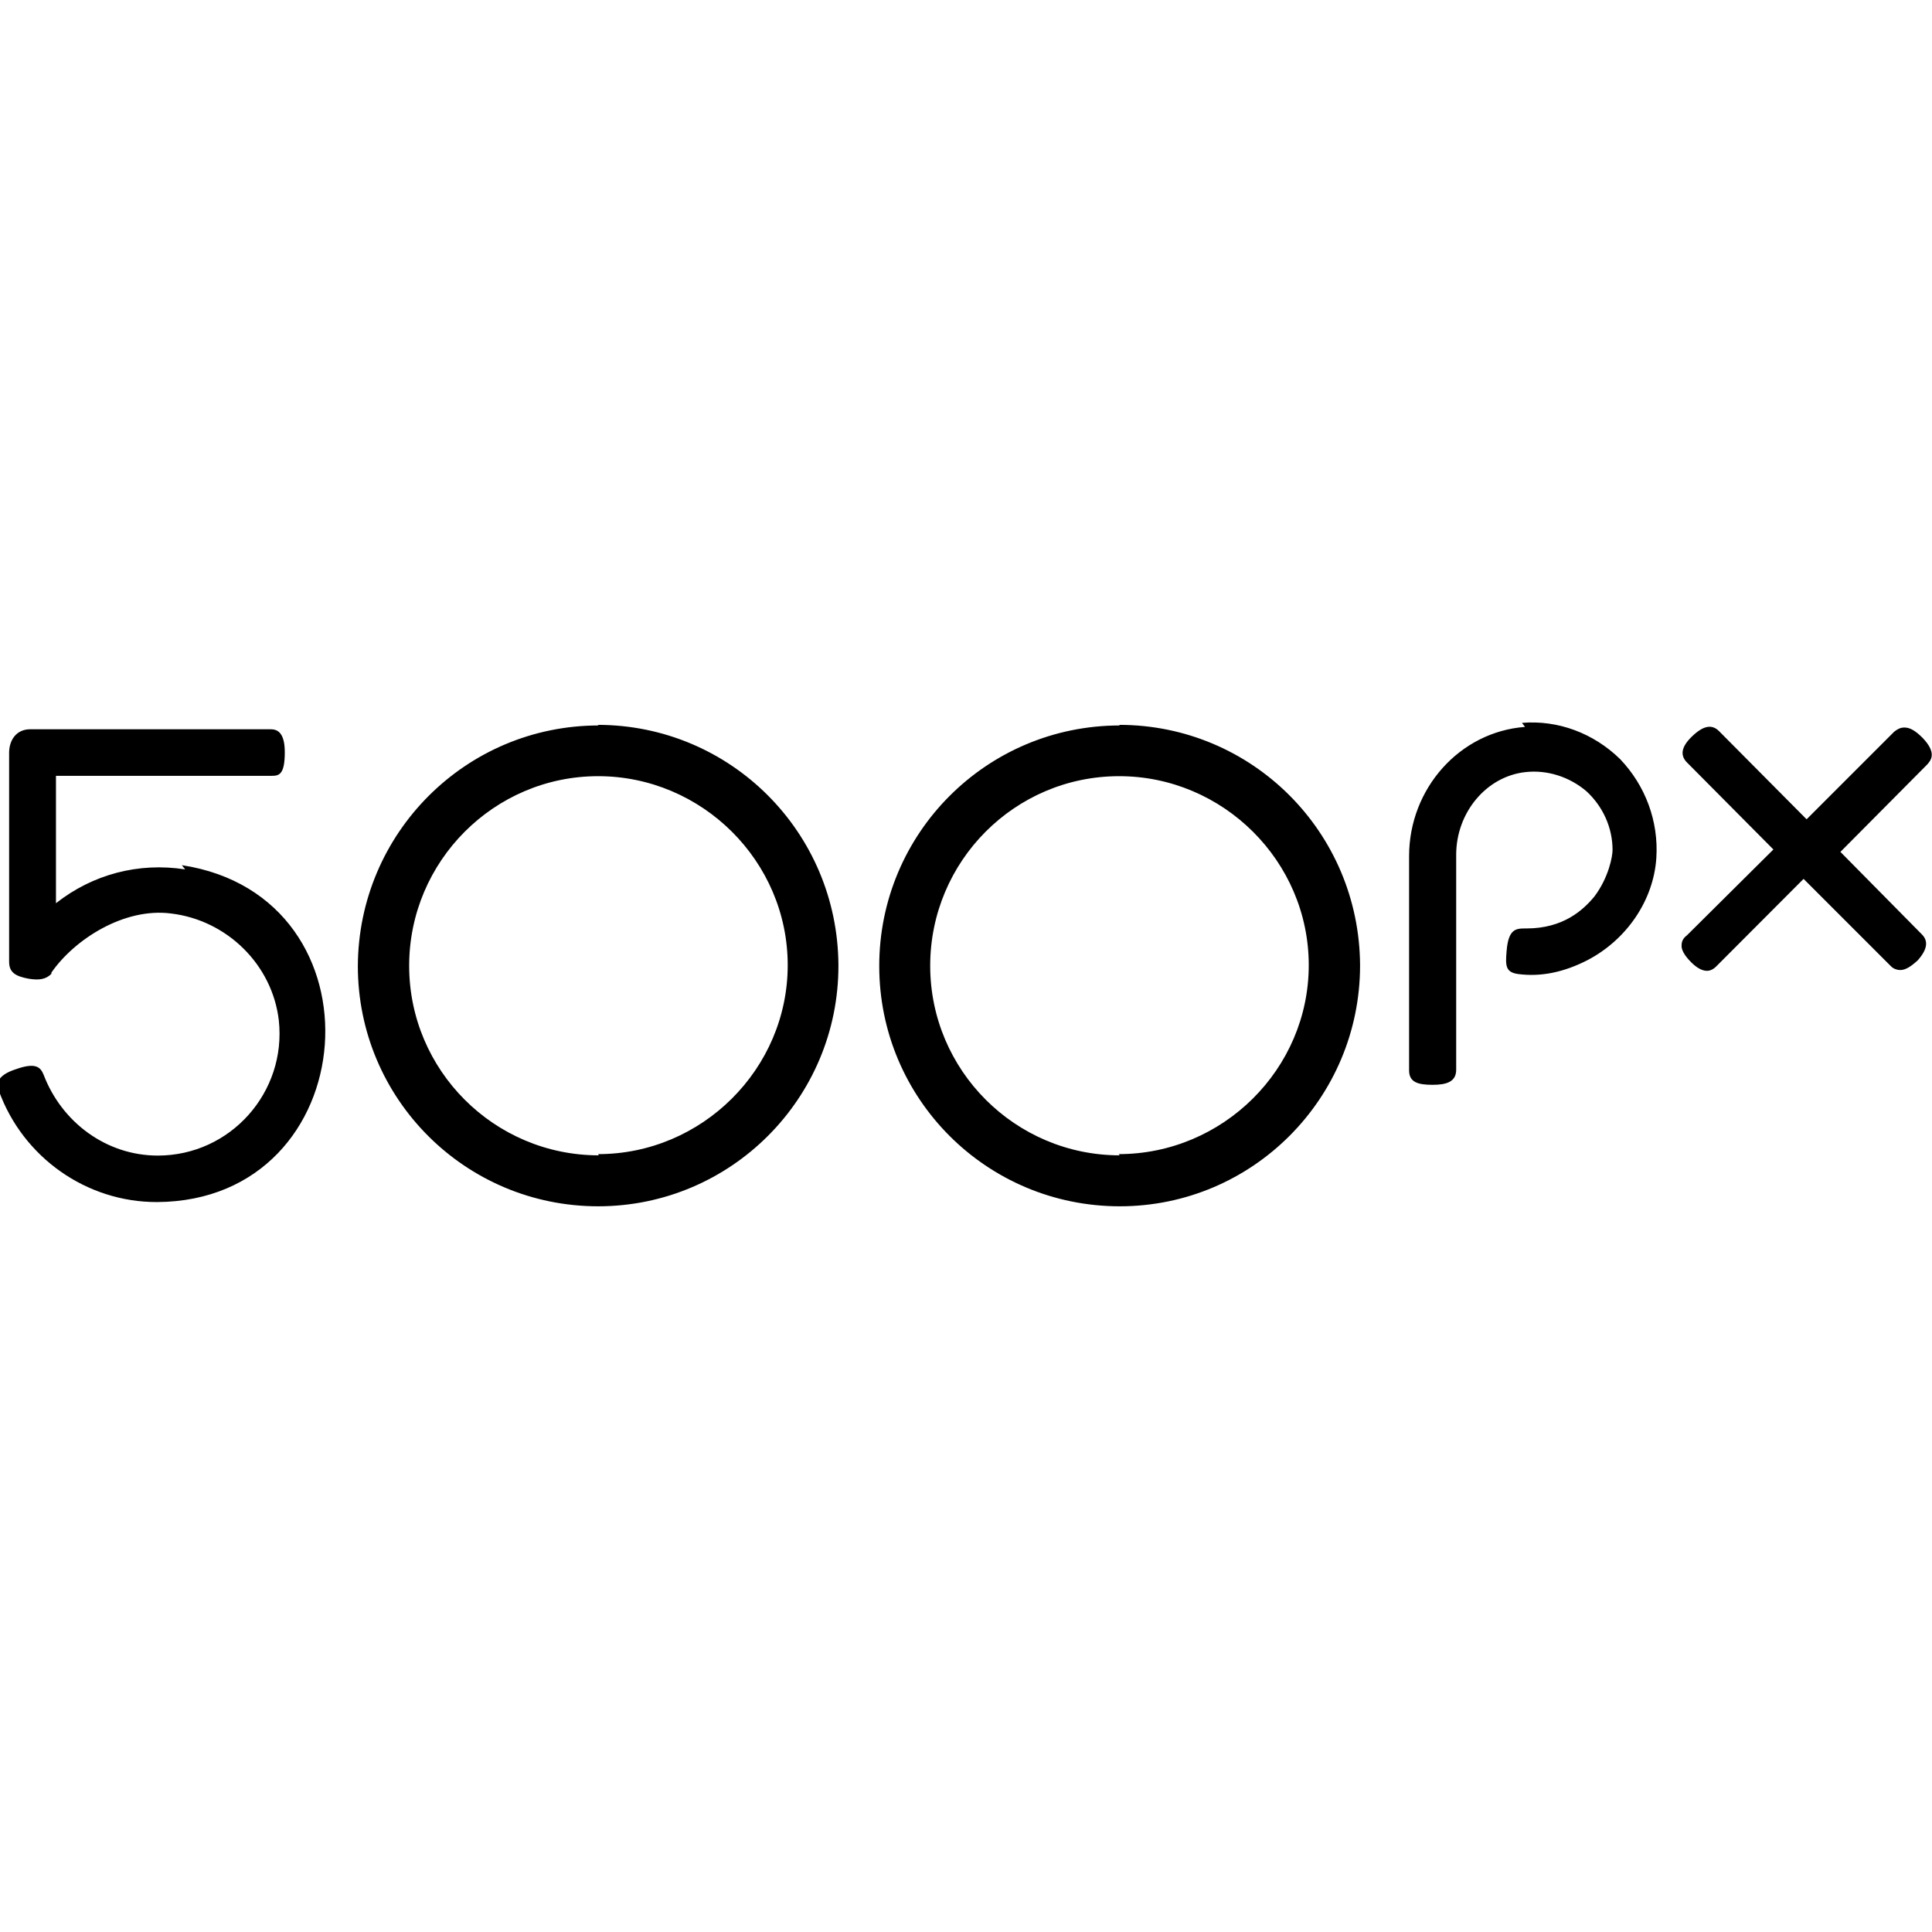
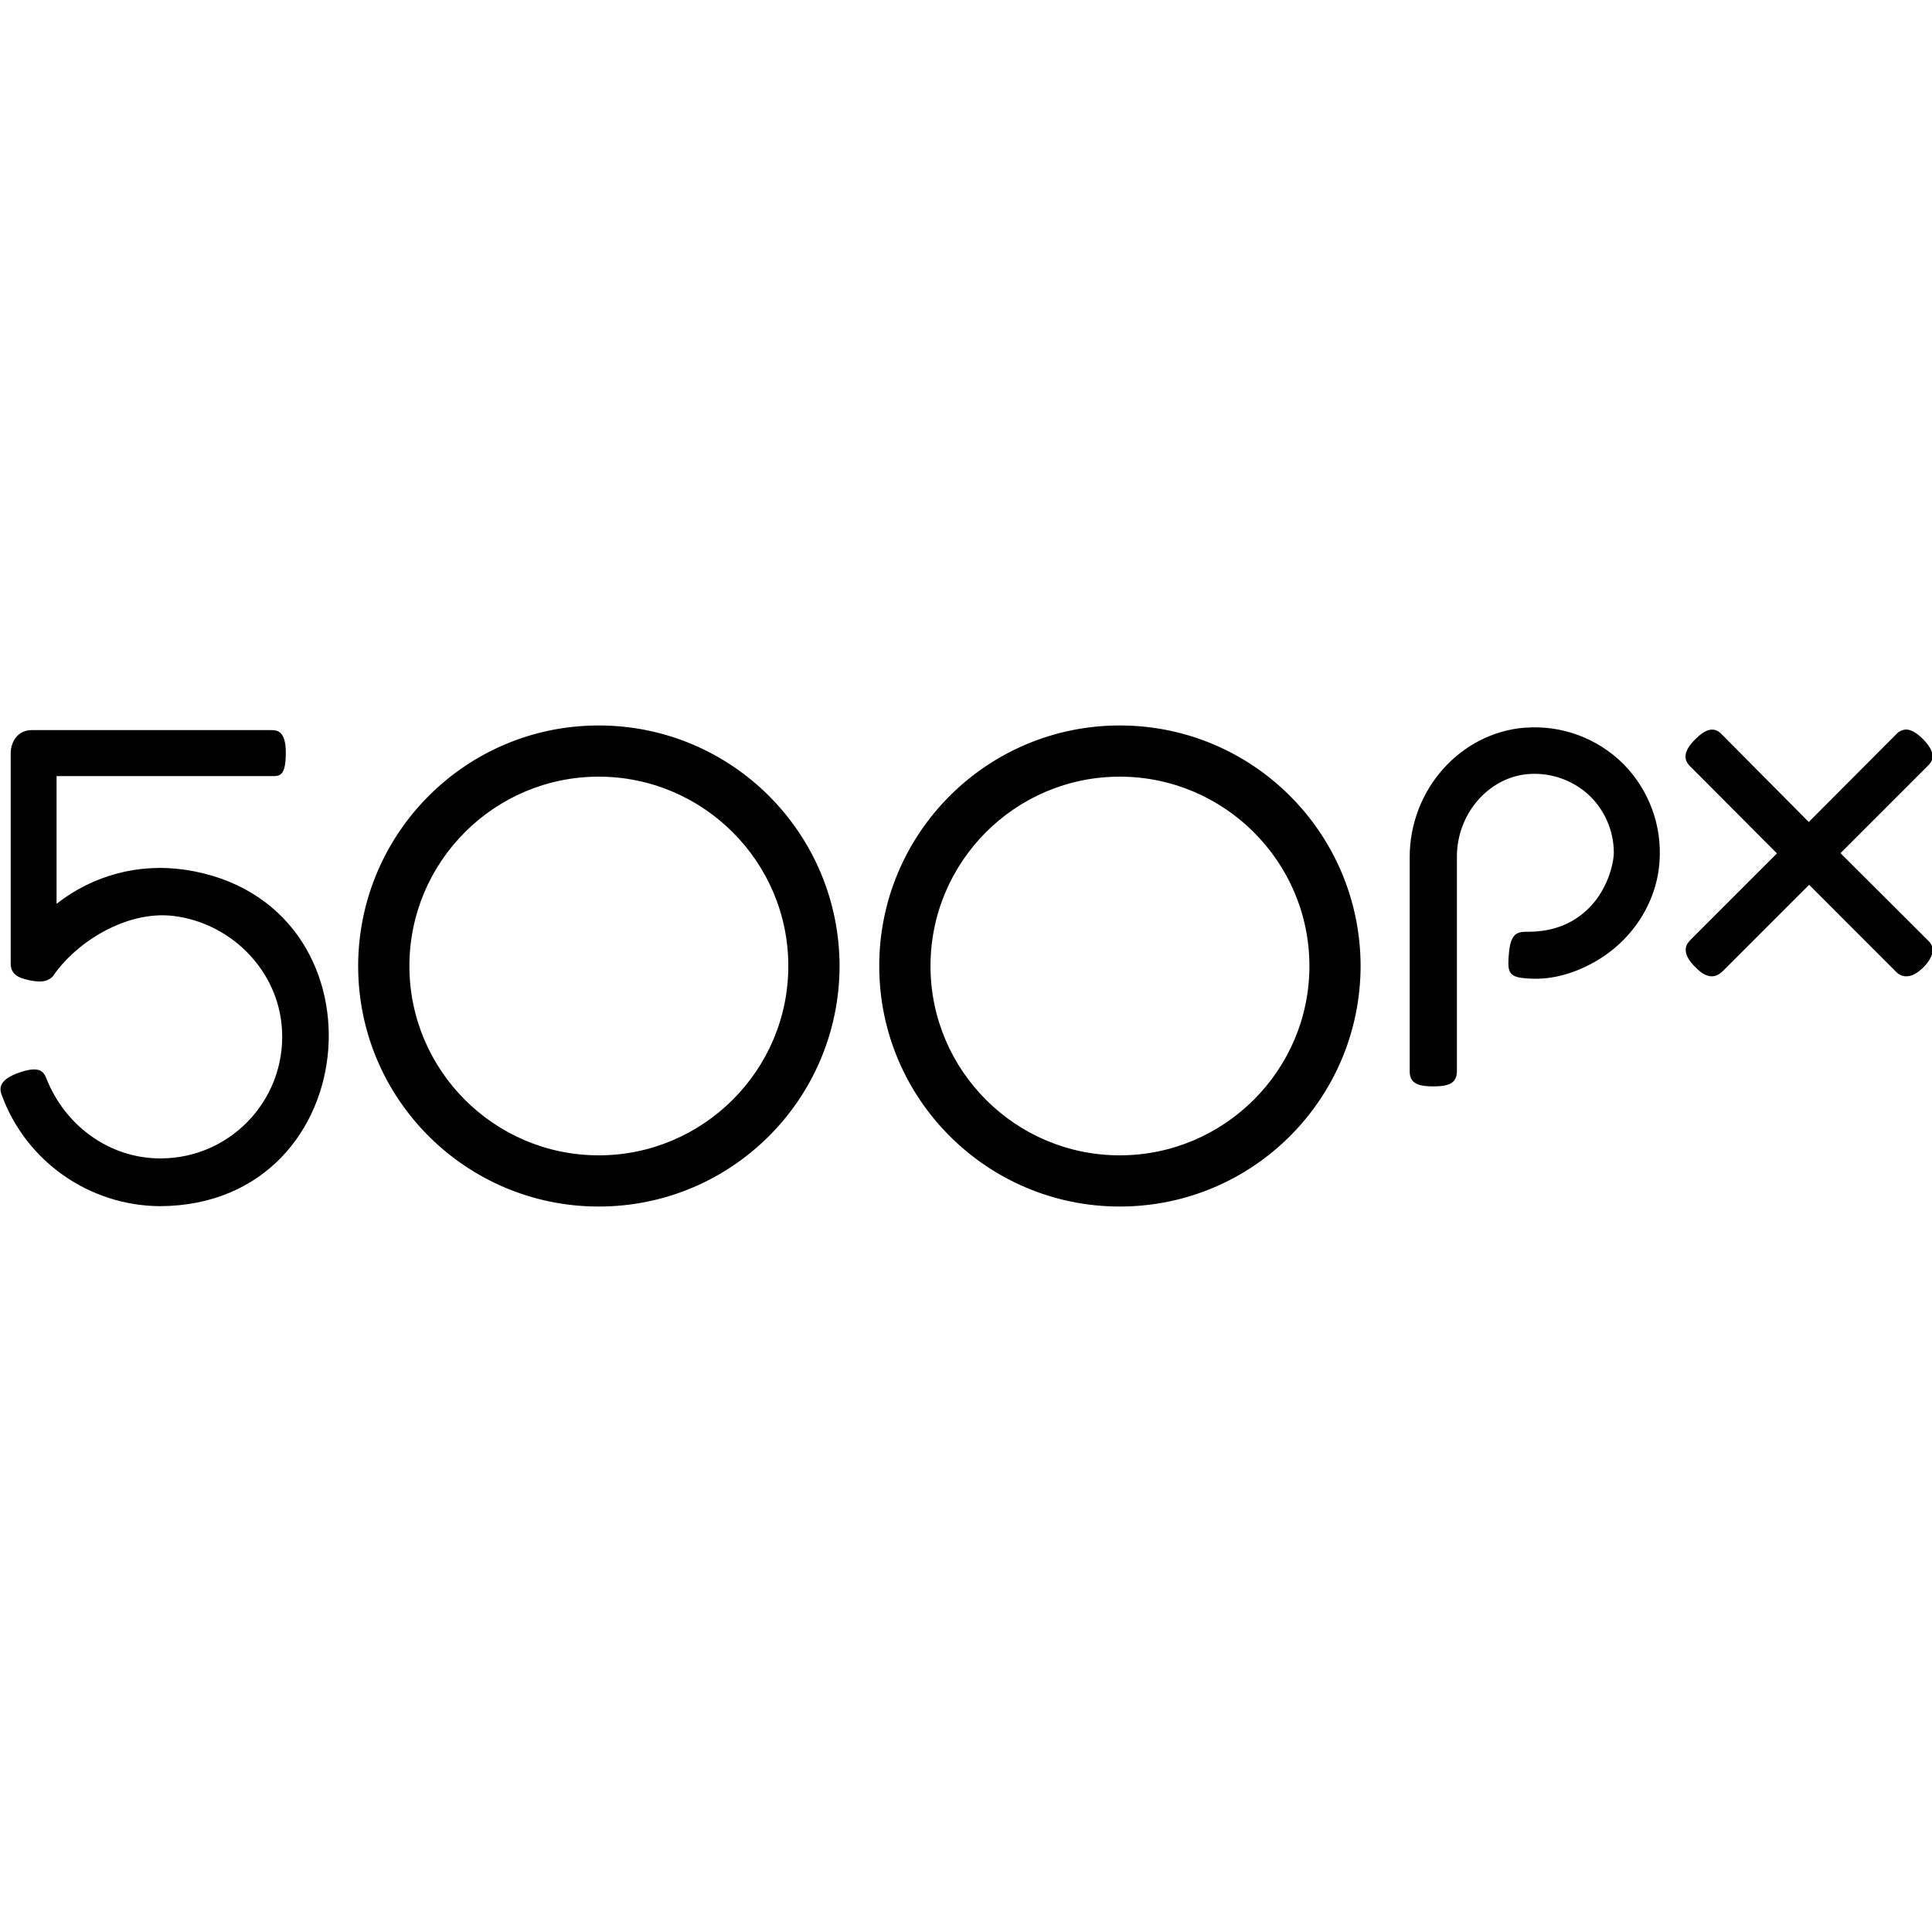
- <svg xmlns="http://www.w3.org/2000/svg" version="1.1" viewBox="0 0 32 32">
-   <path fill="#000" d="M9.917 12.016c-2.199 0-3.98 1.78-3.99 3.984 0 2.2 1.78 3.98 3.98 3.98s3.984-1.79 3.98-3.99c-.01-2.21-1.79-3.984-3.99-3.984Zm0 7.12c-1.73 0-3.14-1.407-3.14-3.14 0-1.73 1.407-3.14 3.13-3.14 1.72 0 3.14 1.407 3.14 3.13 0 1.72-1.42 3.13-3.14 3.13Zm8.63-7.12c-2.2 0-3.984 1.78-3.984 3.984 0 2.2 1.78 3.98 3.984 3.98 2.2 0 3.98-1.79 3.98-3.99 -.01-2.21-1.79-3.984-3.99-3.984Zm0 7.12c-1.73 0-3.14-1.407-3.14-3.14 0-1.73 1.4-3.14 3.13-3.14 1.72 0 3.14 1.407 3.14 3.13 0 1.72-1.42 3.13-3.15 3.13ZM3.067 14.4c-.77-.12-1.53.08-2.14.56V12.85h3.58c.12 0 .21-.03.21-.391 0-.36-.15-.38-.24-.38H.5c-.23 0-.349.18-.349.391v3.46c0 .18.11.24.32.28 .18.03.29.01.38-.08l0-.02c.38-.55 1.203-1.08 1.98-.98 .93.11 1.68.85 1.787 1.77 .13 1.19-.8 2.24-2.005 2.24 -.85 0-1.59-.55-1.891-1.34 -.05-.12-.125-.21-.46-.09 -.31.1-.33.24-.28.36 .4 1.1 1.45 1.843 2.62 1.84 3.45-.02 3.82-5.06.41-5.58Zm22.192-2.36c-1.08.08-1.92 1.02-1.92 2.14v3.548c0 .2.15.24.39.24 .23 0 .39-.05.39-.25v-3.56c0-.7.5-1.3 1.15-1.37 .36-.04.73.08 1.01.32 .27.25.43.6.43.97 0 .1-.06.45-.3.77 -.19.23-.52.53-1.125.53h-.01c-.16 0-.29 0-.32.375 -.02.24-.02.35.19.38 .38.05.76-.03 1.15-.23 .65-.34 1.093-.99 1.14-1.69 .04-.61-.18-1.2-.6-1.64 -.44-.43-1.03-.65-1.625-.6Zm5.224 2.07l1.44-1.45c.05-.06.17-.18-.08-.44 -.12-.12-.21-.17-.3-.17 -.07 0-.12.03-.17.07l-1.45 1.45 -1.45-1.46c-.12-.12-.26-.09-.44.08 -.18.17-.21.31-.1.43l1.44 1.45 -1.43 1.42c-.04.03-.09.08-.09.16 -.01.08.05.18.16.29 .09.09.18.14.26.14 .09 0 .15-.07.18-.1l1.42-1.423 1.45 1.45c.04.04.1.06.15.06 .09 0 .18-.06.29-.16 .16-.18.18-.32.07-.43Z" />
+ <svg xmlns="http://www.w3.org/2000/svg" width="32" height="32" viewBox="0 0 32 32">
+   <path d="M9.917 12.016c-2.199 0-3.98 1.781-3.985 3.984 0 2.203 1.787 3.984 3.985 3.984 2.203 0 3.984-1.781 3.989-3.984-0.005-2.203-1.787-3.984-3.989-3.984zM9.917 19.136c-1.729 0-3.136-1.407-3.136-3.136s1.407-3.136 3.136-3.136c1.728 0 3.14 1.407 3.14 3.136s-1.412 3.136-3.14 3.136zM18.547 12.016c-2.197 0-3.984 1.781-3.984 3.984s1.787 3.984 3.984 3.984c2.203 0 3.984-1.781 3.989-3.984-0.005-2.203-1.787-3.984-3.989-3.984zM18.547 19.136c-1.729 0-3.135-1.407-3.135-3.136s1.405-3.136 3.135-3.136c1.729 0 3.141 1.407 3.141 3.136s-1.412 3.136-3.141 3.136zM3.068 14.407c-0.761-0.115-1.527 0.088-2.131 0.563v-2.115h3.584c0.124 0 0.213-0.021 0.213-0.391 0-0.36-0.147-0.371-0.24-0.371h-3.968c-0.229 0-0.349 0.188-0.349 0.391v3.469c0 0.183 0.115 0.244 0.328 0.287 0.188 0.036 0.297 0.015 0.38-0.079l0.005-0.011c0.38-0.547 1.203-1.072 1.984-0.979 0.932 0.115 1.683 0.859 1.787 1.771 0.136 1.197-0.797 2.245-2.005 2.245-0.844 0-1.583-0.543-1.891-1.333-0.047-0.115-0.125-0.204-0.459-0.084-0.307 0.109-0.323 0.245-0.28 0.36 0.4 1.104 1.452 1.843 2.629 1.848 3.459-0.020 3.823-5.057 0.412-5.572zM25.26 12.052c-1.072 0.084-1.911 1.027-1.911 2.145v3.548c0 0.208 0.156 0.249 0.391 0.249 0.233 0 0.391-0.041 0.391-0.249v-3.557c0-0.699 0.509-1.297 1.156-1.365 0.369-0.036 0.735 0.084 1.011 0.328 0.276 0.251 0.432 0.604 0.432 0.975 0 0.109-0.052 0.453-0.292 0.776-0.183 0.239-0.52 0.531-1.125 0.531h-0.009c-0.157 0-0.287 0.005-0.313 0.375-0.020 0.245-0.016 0.355 0.199 0.387 0.38 0.052 0.765-0.021 1.151-0.224 0.656-0.339 1.093-0.985 1.145-1.688 0.047-0.604-0.172-1.199-0.599-1.631-0.432-0.427-1.021-0.645-1.625-0.599zM30.484 14.131l1.448-1.448c0.052-0.052 0.177-0.172-0.072-0.432-0.111-0.111-0.204-0.168-0.292-0.168-0.063 0.005-0.12 0.032-0.161 0.079l-1.448 1.453-1.448-1.459c-0.12-0.12-0.256-0.088-0.432 0.089-0.177 0.176-0.209 0.317-0.095 0.437l1.448 1.453-1.427 1.427c-0.032 0.036-0.084 0.083-0.084 0.167-0.004 0.083 0.052 0.188 0.167 0.297 0.095 0.099 0.183 0.145 0.267 0.145 0.093 0 0.151-0.063 0.187-0.093l1.423-1.423 1.452 1.453c0.043 0.041 0.1 0.063 0.157 0.063 0.093 0 0.187-0.052 0.291-0.156 0.163-0.172 0.188-0.319 0.079-0.428z" />
</svg>
